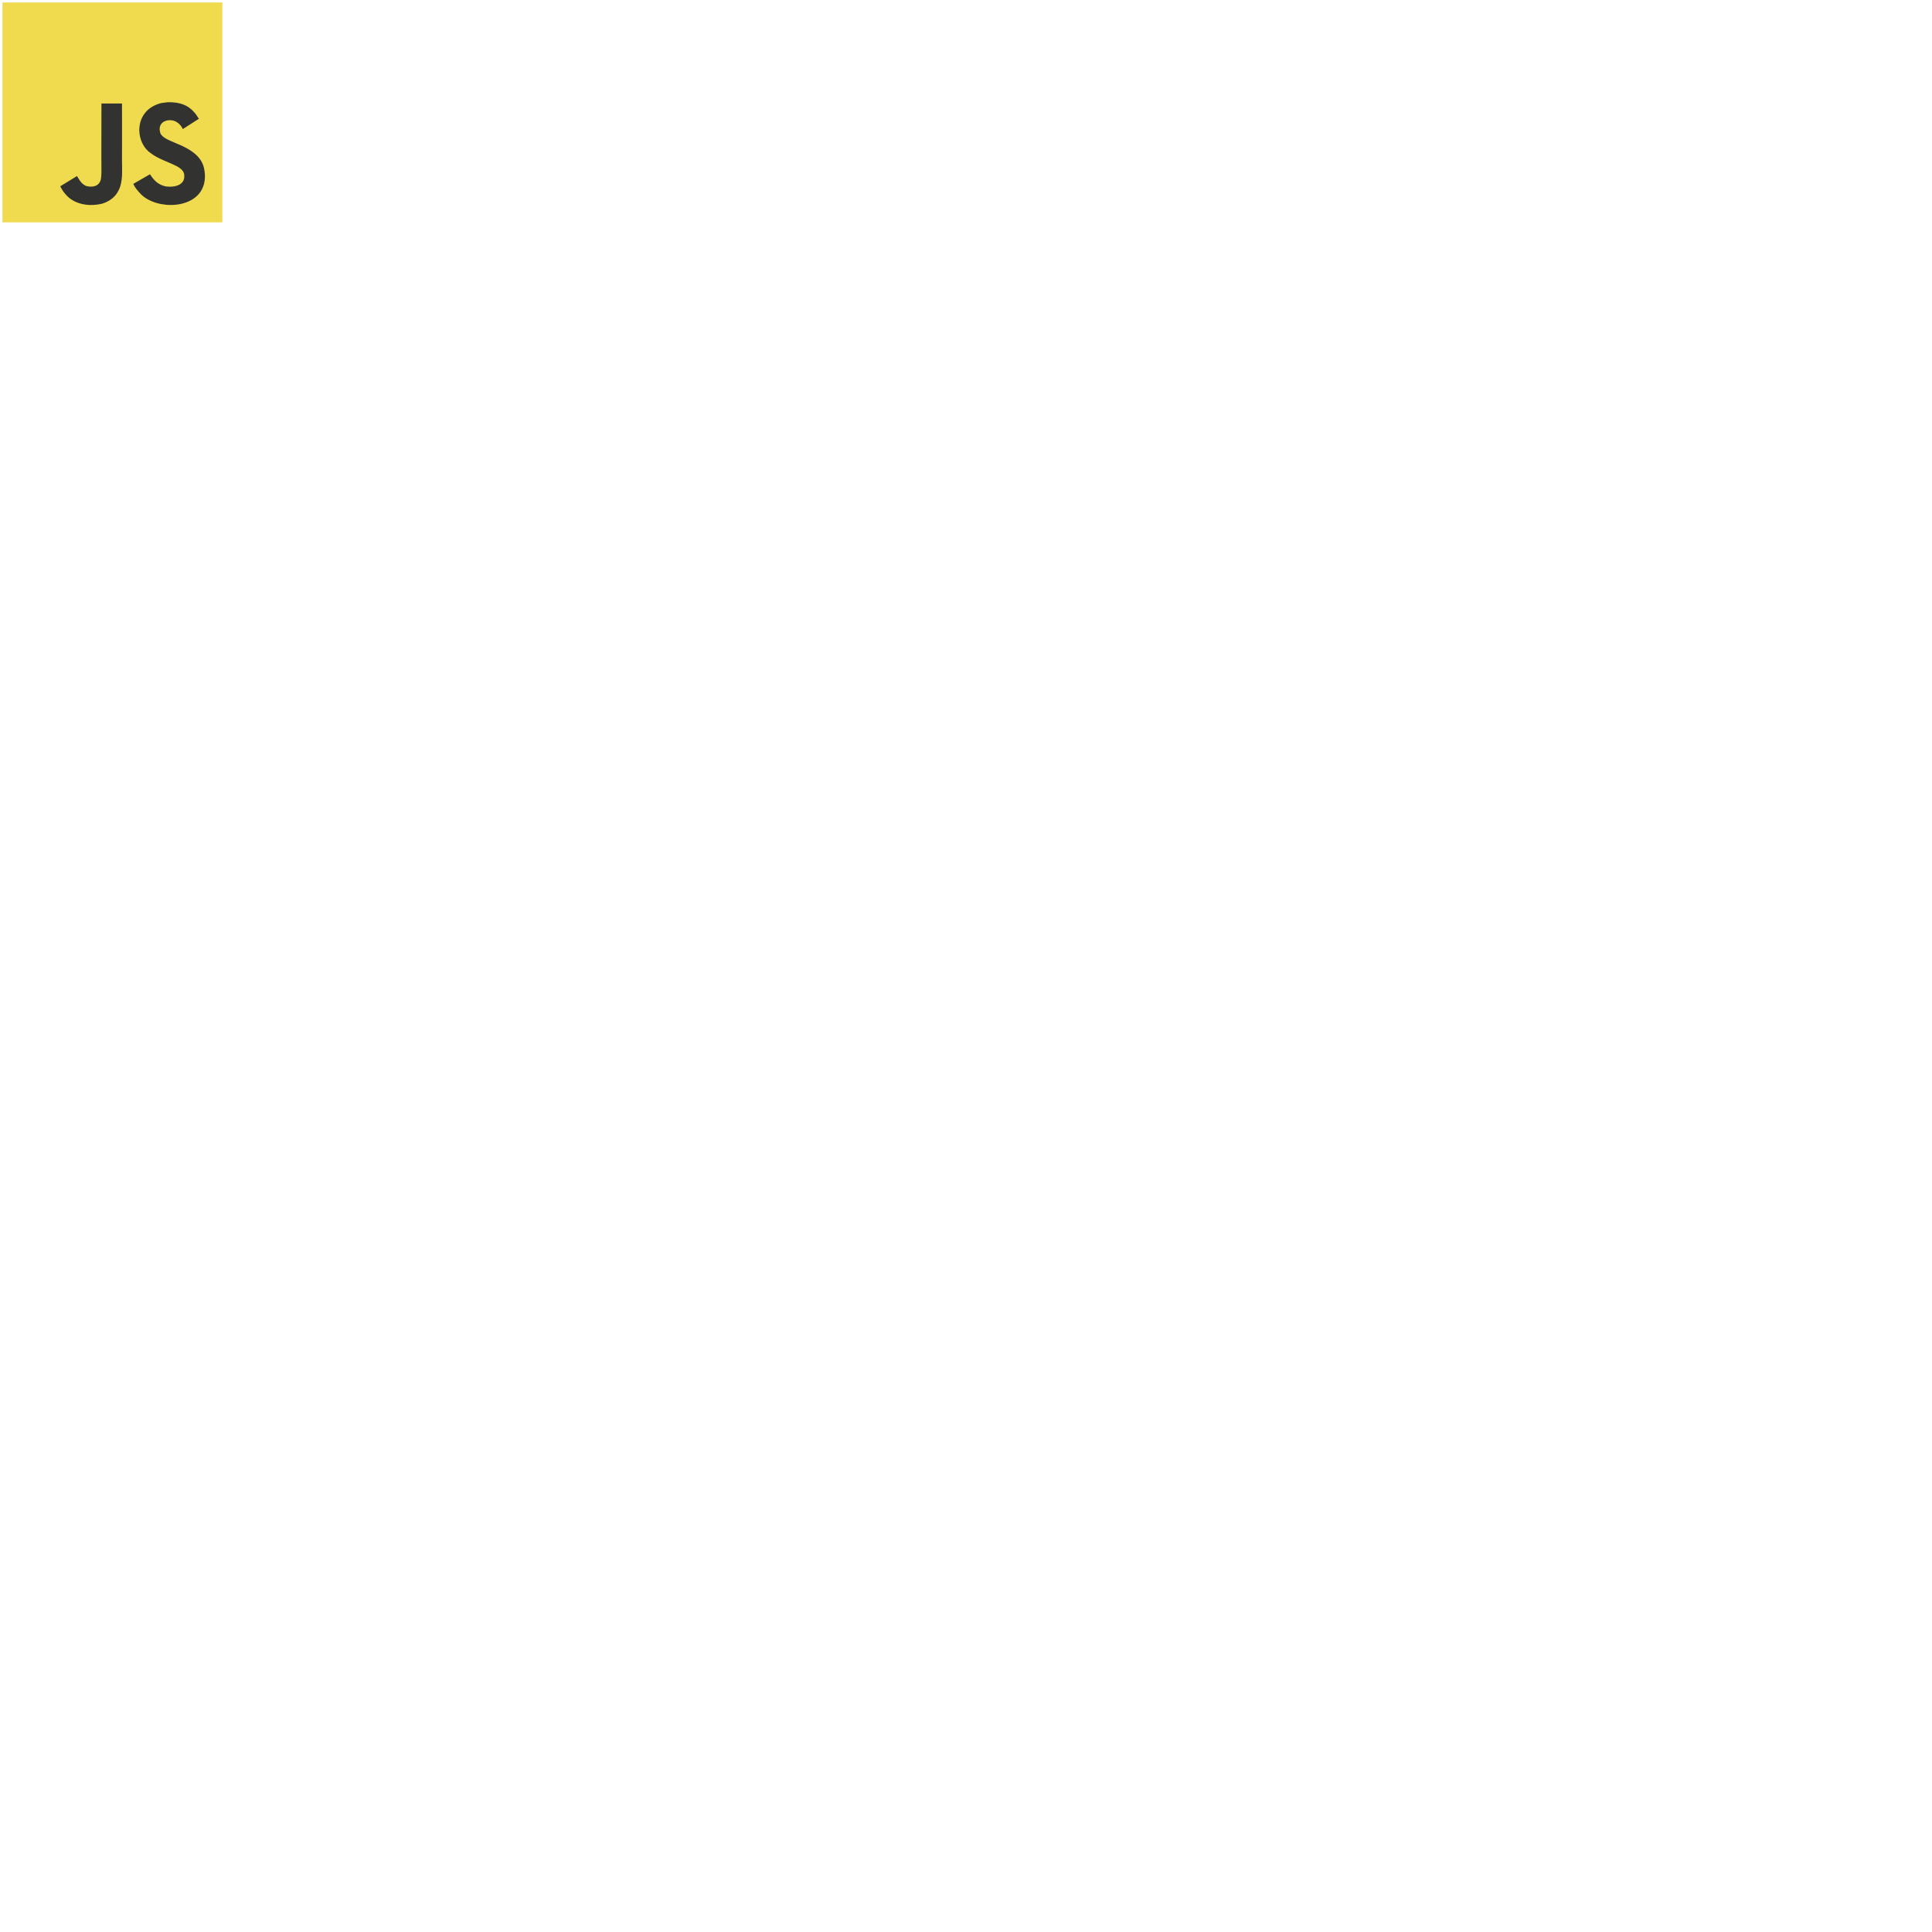
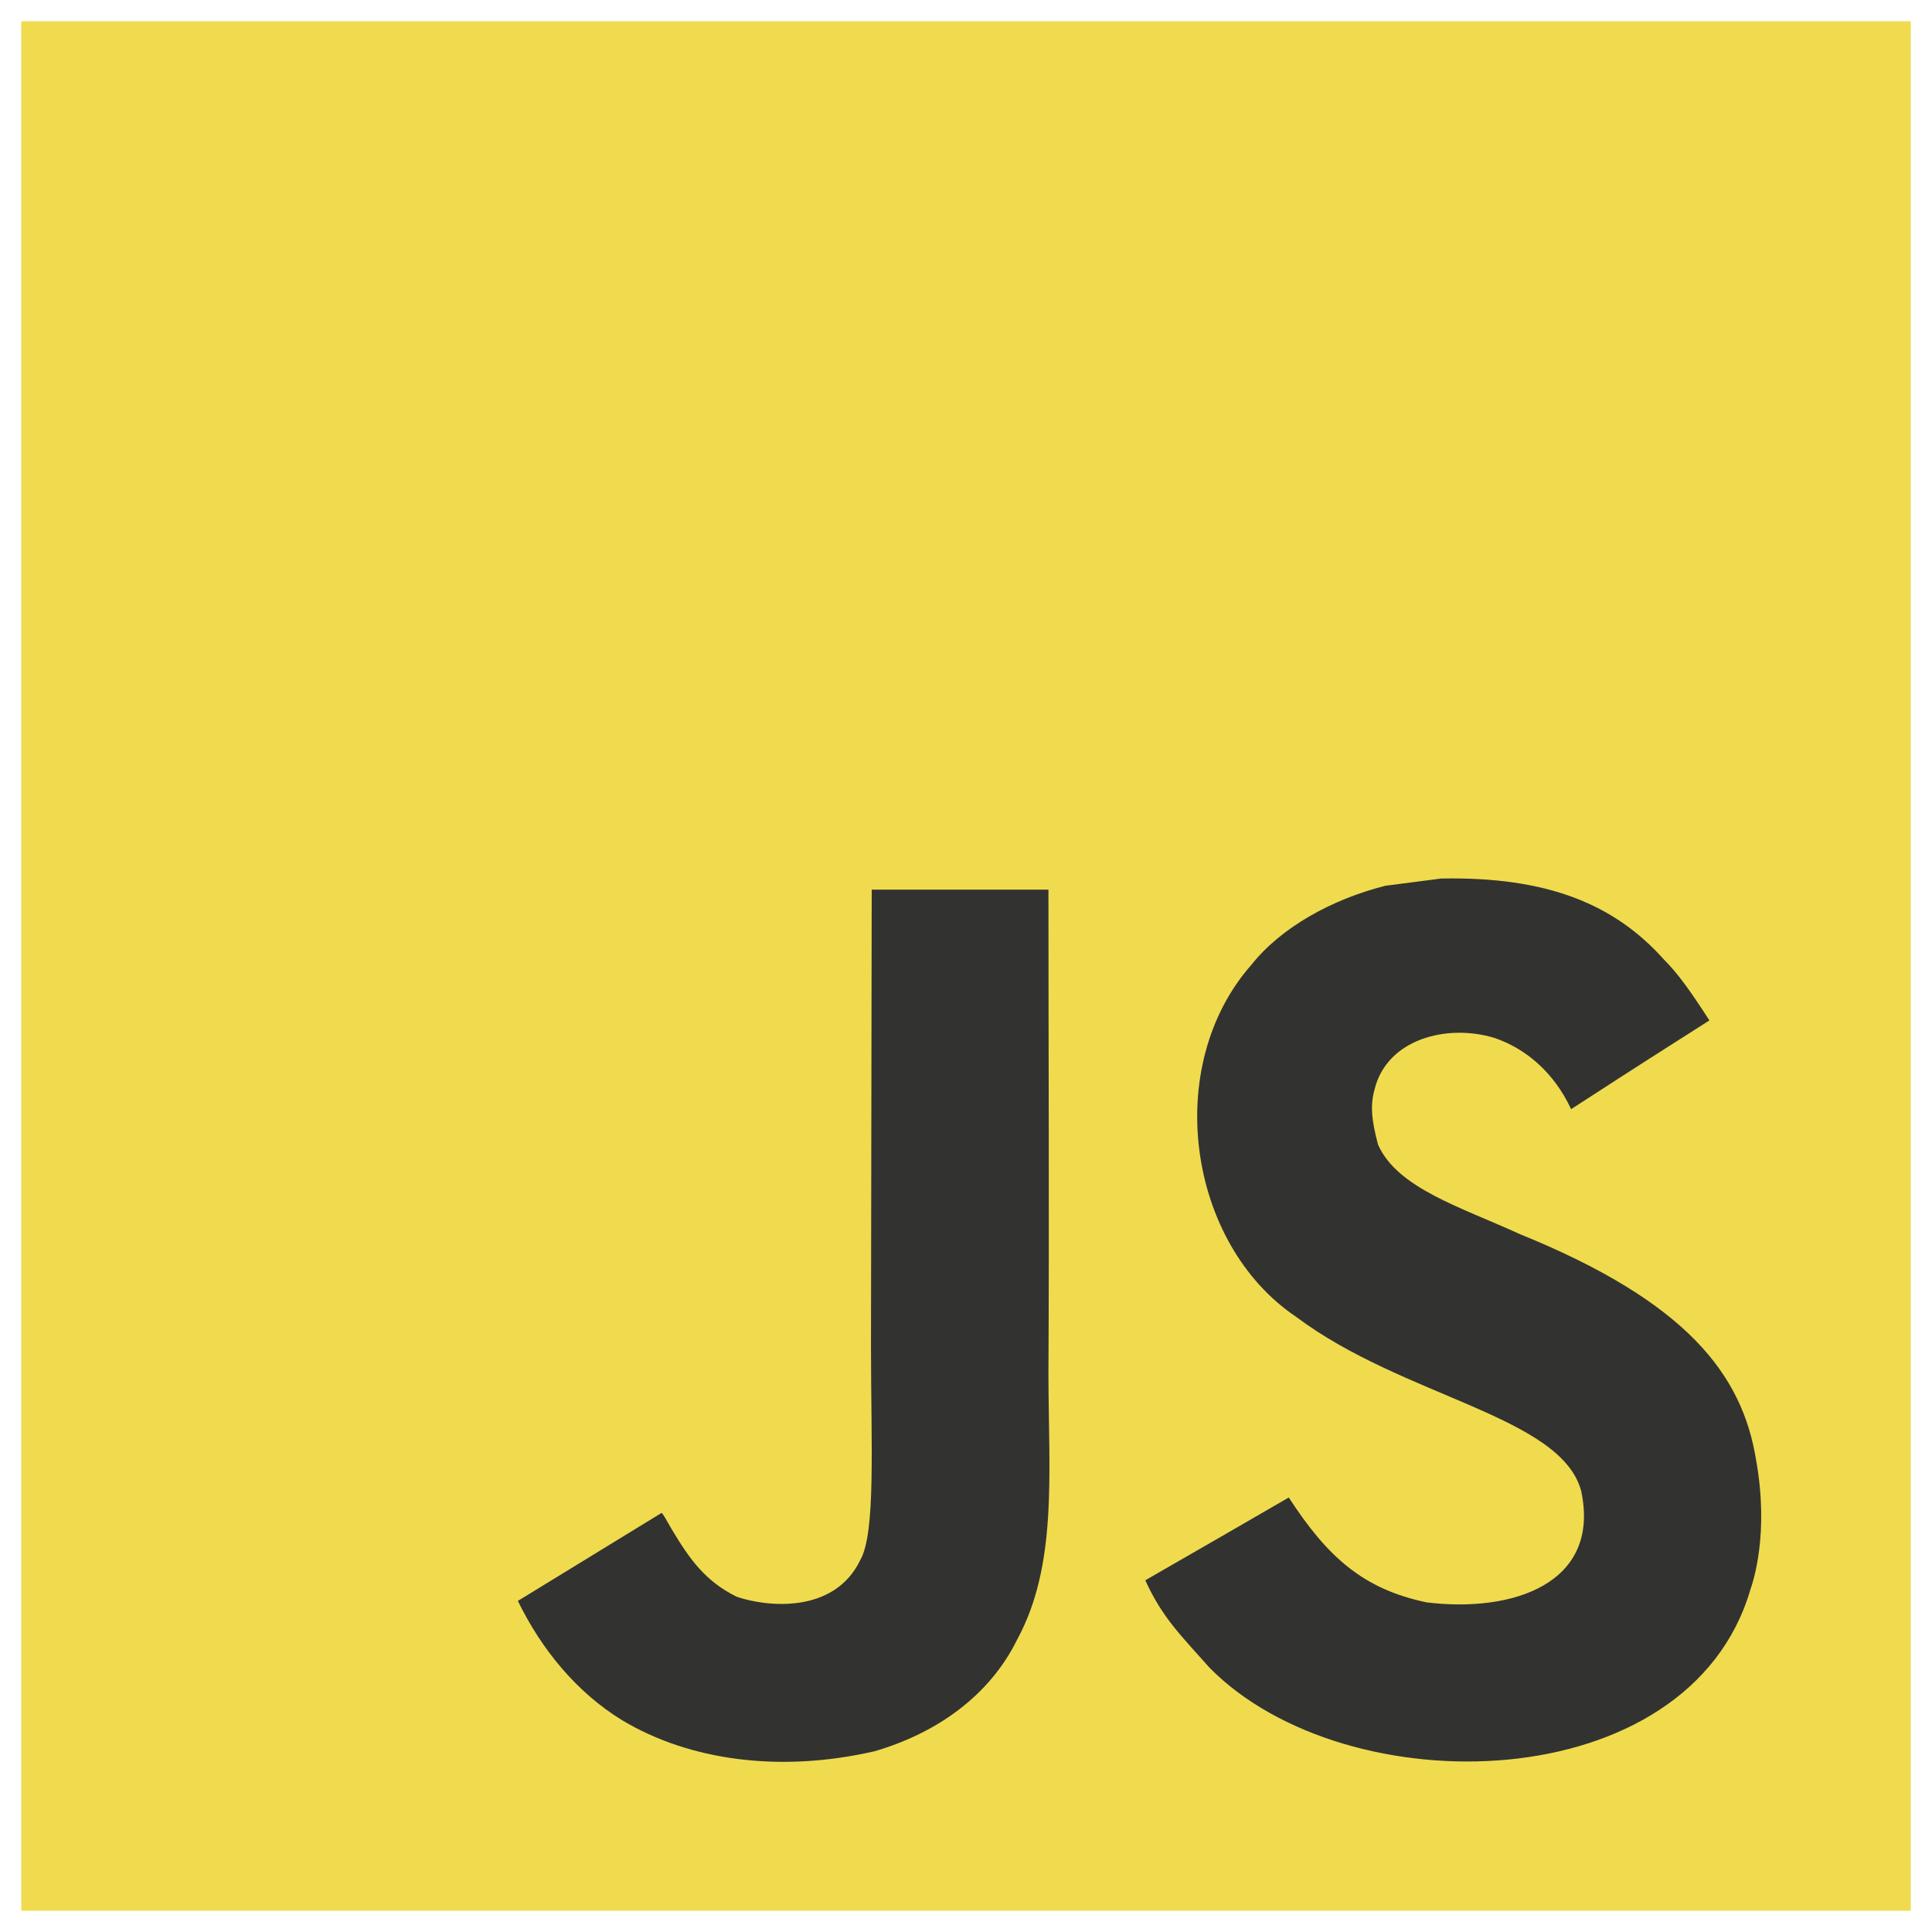
- <svg xmlns="http://www.w3.org/2000/svg" viewBox="0 0 1100 1100">
+ <svg xmlns="http://www.w3.org/2000/svg" viewBox="0 0 128 128">
  <path fill="#F0DB4F" d="M1.408 1.408h125.184v125.185H1.408z" />
  <path fill="#323330" d="M116.347 96.736c-.917-5.711-4.641-10.508-15.672-14.981-3.832-1.761-8.104-3.022-9.377-5.926-.452-1.69-.512-2.642-.226-3.665.821-3.32 4.784-4.355 7.925-3.403 2.023.678 3.938 2.237 5.093 4.724 5.402-3.498 5.391-3.475 9.163-5.879-1.381-2.141-2.118-3.129-3.022-4.045-3.249-3.629-7.676-5.498-14.756-5.355l-3.688.477c-3.534.893-6.902 2.748-8.877 5.235-5.926 6.724-4.236 18.492 2.975 23.335 7.104 5.332 17.54 6.545 18.873 11.531 1.297 6.104-4.486 8.08-10.234 7.378-4.236-.881-6.592-3.034-9.139-6.949-4.688 2.713-4.688 2.713-9.508 5.485 1.143 2.499 2.344 3.63 4.26 5.795 9.068 9.198 31.76 8.746 35.83-5.176.165-.478 1.261-3.666.38-8.581zM69.462 58.943H57.753l-.048 30.272c0 6.438.333 12.34-.714 14.149-1.713 3.558-6.152 3.117-8.175 2.427-2.059-1.012-3.106-2.451-4.319-4.485-.333-.584-.583-1.036-.667-1.071l-9.52 5.83c1.583 3.249 3.915 6.069 6.902 7.901 4.462 2.678 10.459 3.499 16.731 2.059 4.082-1.189 7.604-3.652 9.448-7.401 2.666-4.915 2.094-10.864 2.07-17.444.06-10.735.001-21.468.001-32.237z" />
</svg>
